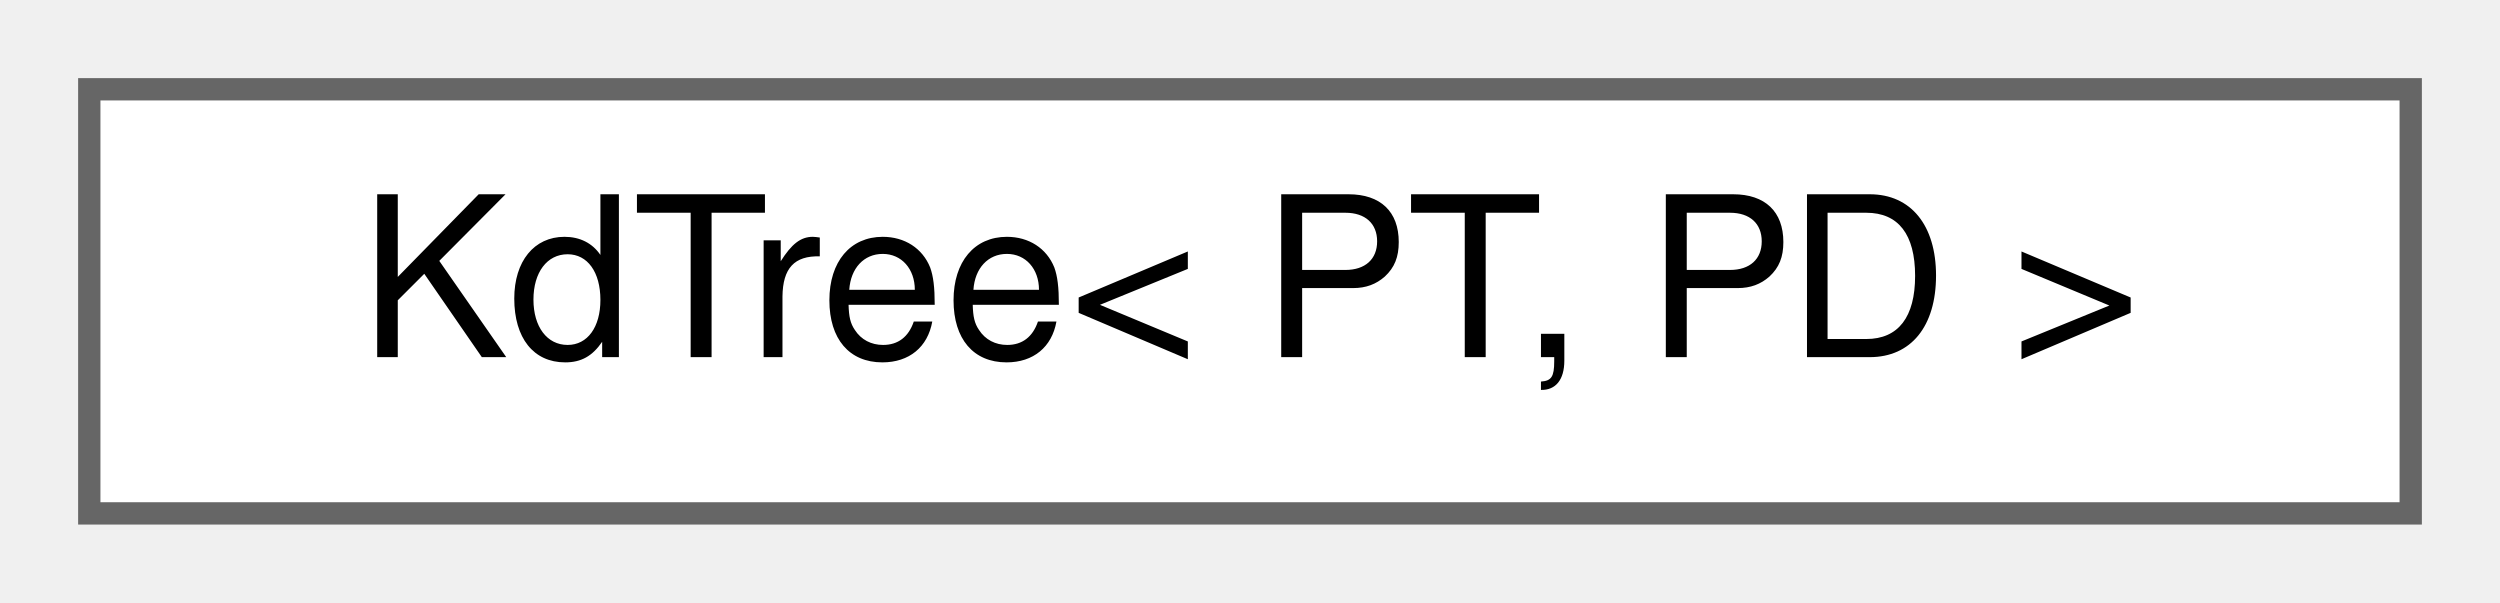
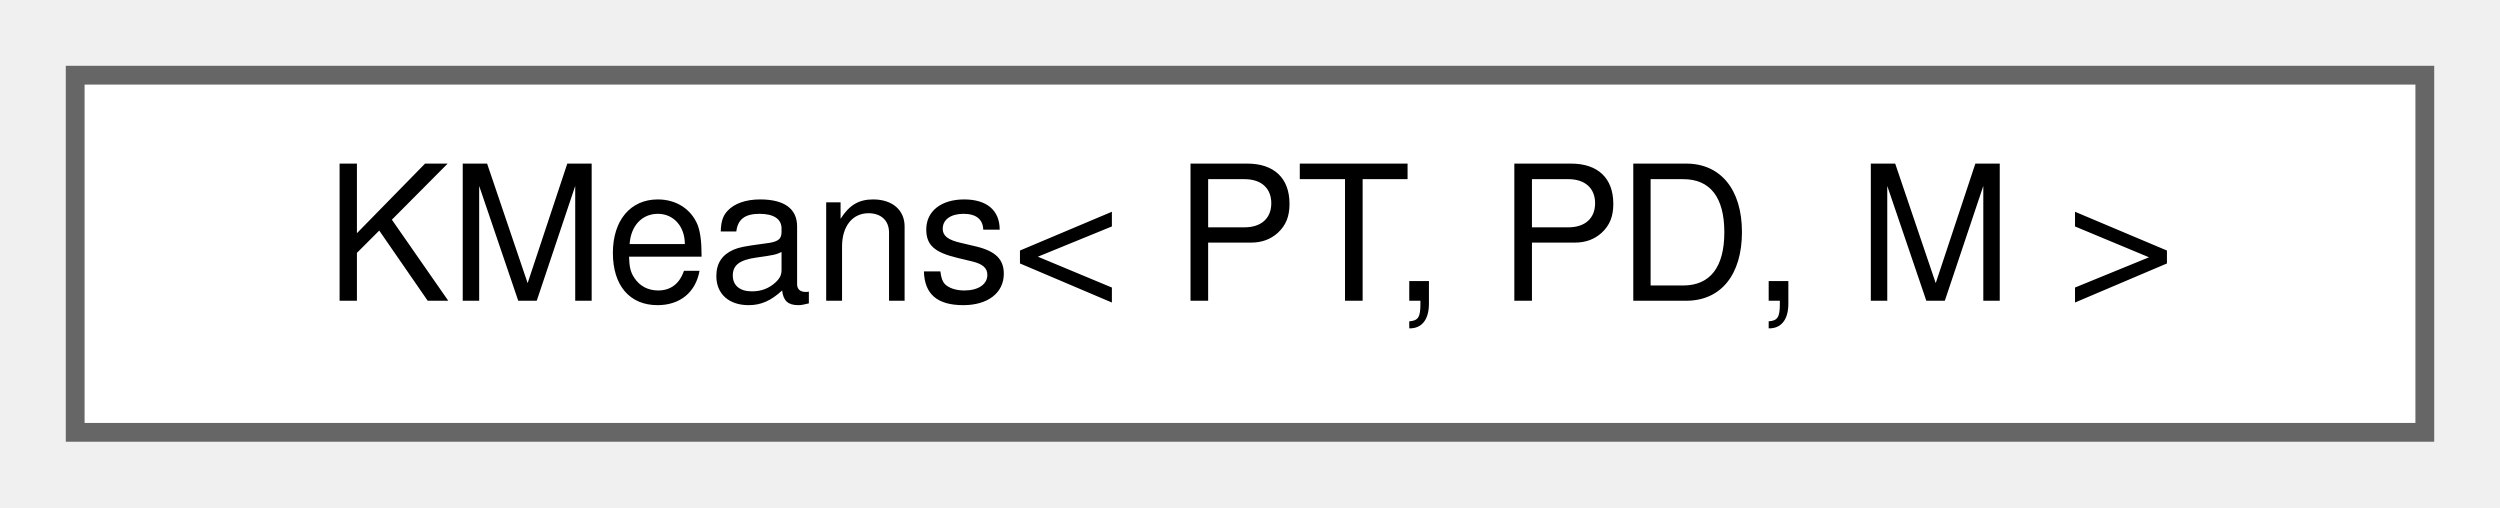
- <svg xmlns="http://www.w3.org/2000/svg" xmlns:xlink="http://www.w3.org/1999/xlink" width="112pt" height="27pt" viewBox="0.00 0.00 112.00 27.00">
+ <svg xmlns="http://www.w3.org/2000/svg" xmlns:xlink="http://www.w3.org/1999/xlink" width="133pt" height="27pt" viewBox="0.00 0.00 133.00 27.00">
  <g id="graph0" class="graph" transform="scale(1 1) rotate(0) translate(4 23)">
    <g id="Node000000" class="node">
      <g id="a_Node000000">
-         <a xlink:href="classKdTree.html" target="_top" xlink:title="A k-dimensional tree (kd-tree) for organizing and searching spatial data.">
-           <polygon fill="white" stroke="#666666" points="104,-19 0,-19 0,0 104,0 104,-19" />
-           <text text-anchor="middle" x="52" y="-7" font-family="Helvetica,sans-Serif" font-size="10.00">KdTree&lt; PT, PD &gt;</text>
+         <a xlink:href="classKMeans.html" target="_top" xlink:title="Class implementing the K-Means clustering algorithm.">
+           <polygon fill="white" stroke="#666666" points="125,-19 0,-19 0,0 125,0 125,-19" />
+           <text text-anchor="middle" x="62.5" y="-7" font-family="Helvetica,sans-Serif" font-size="10.00">KMeans&lt; PT, PD, M &gt;</text>
        </a>
      </g>
    </g>
  </g>
</svg>
